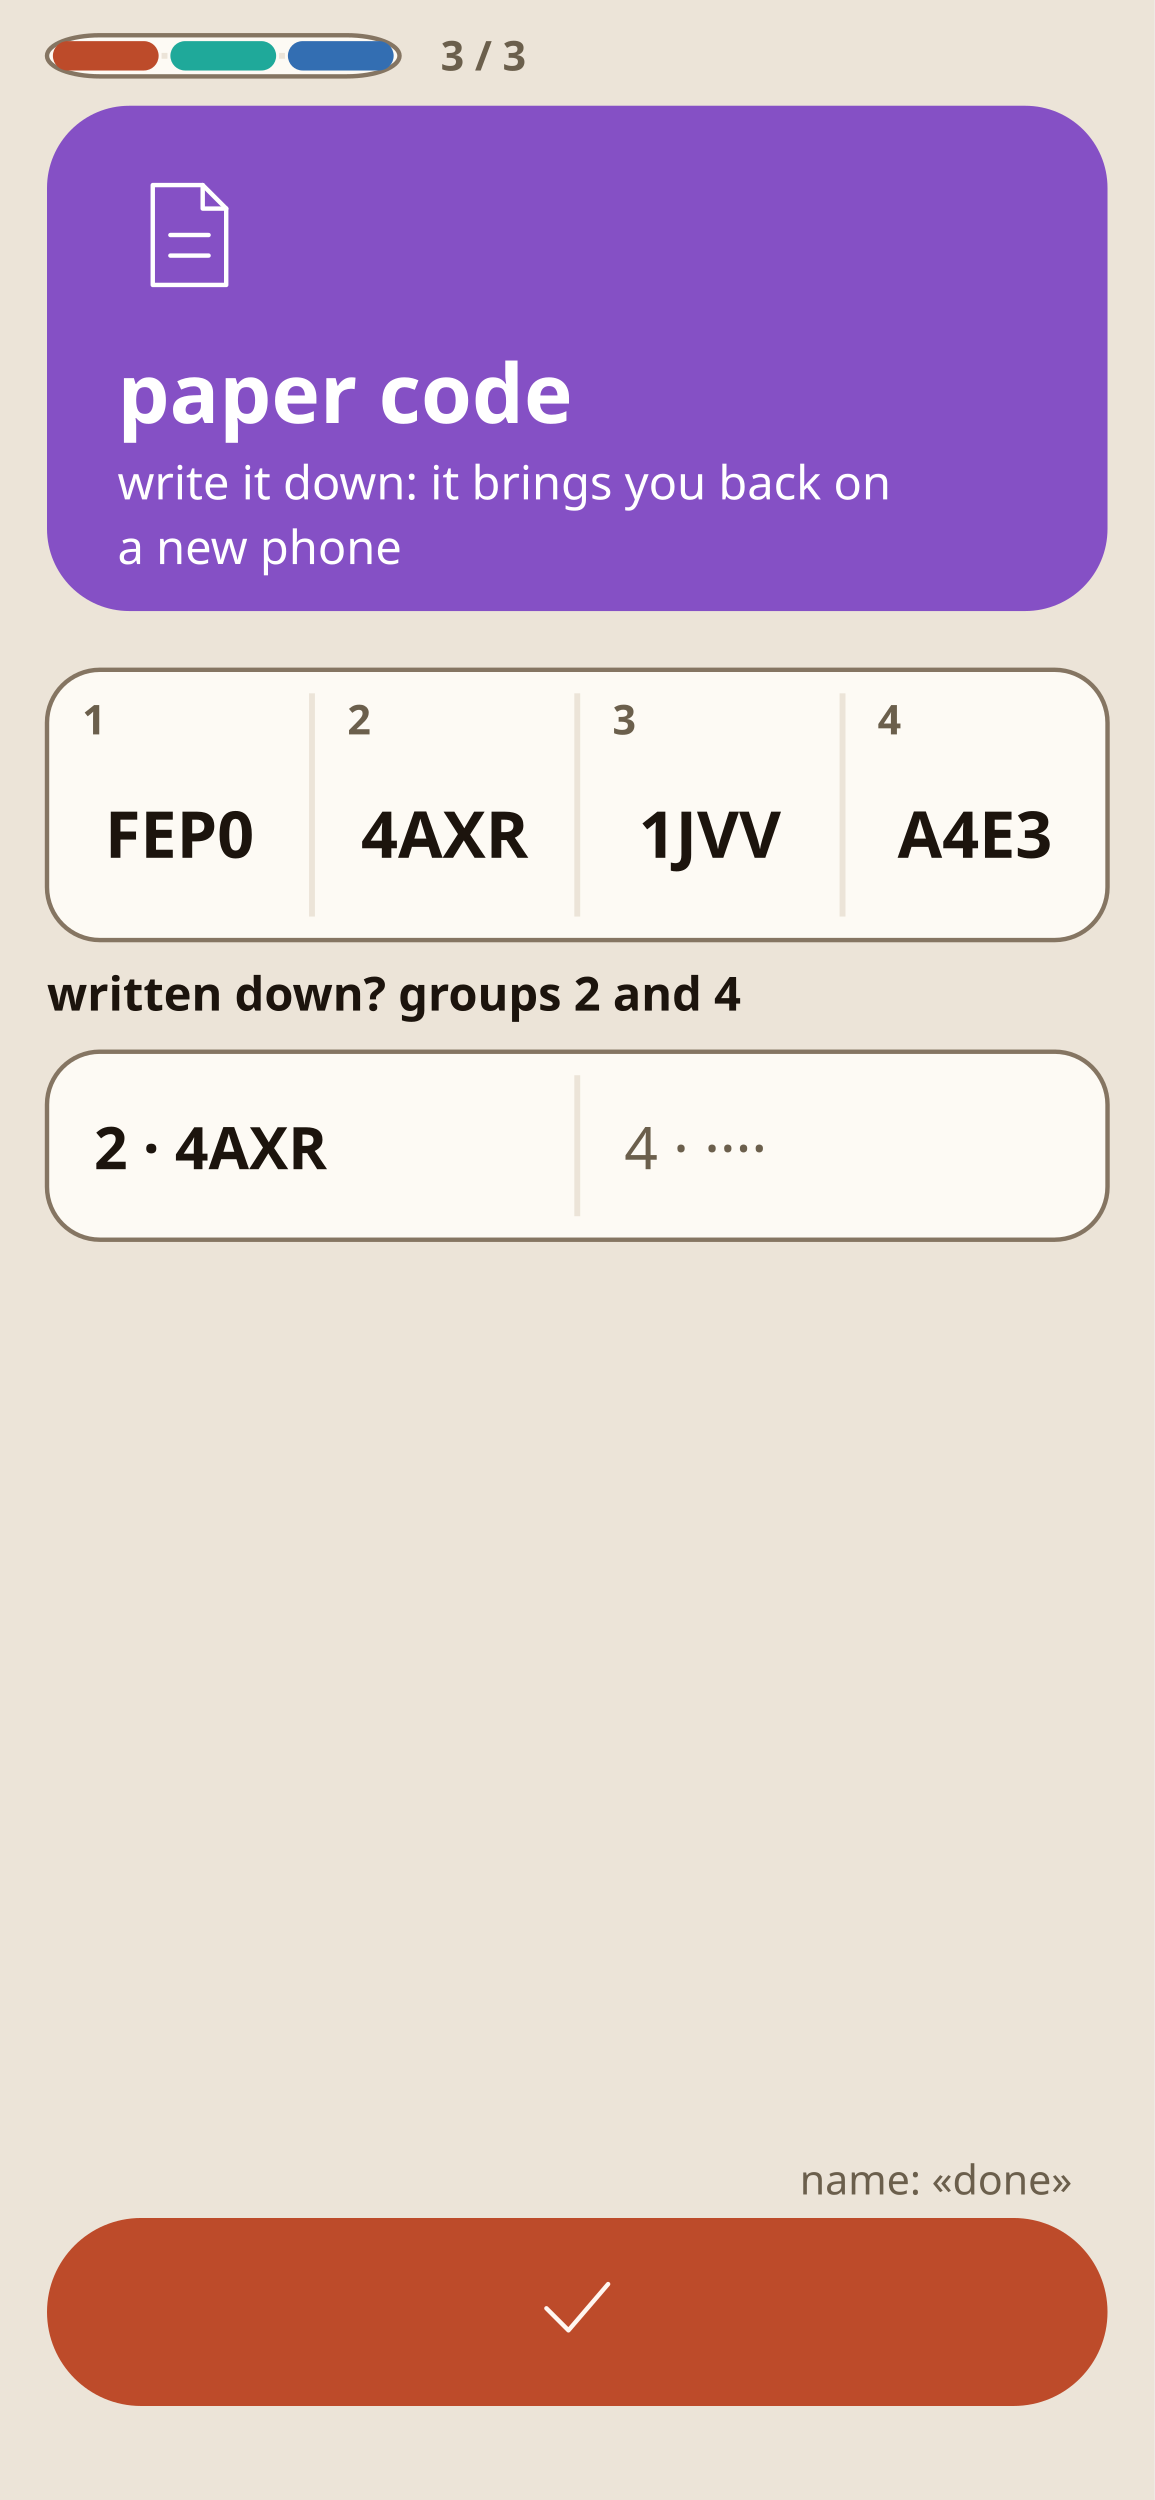
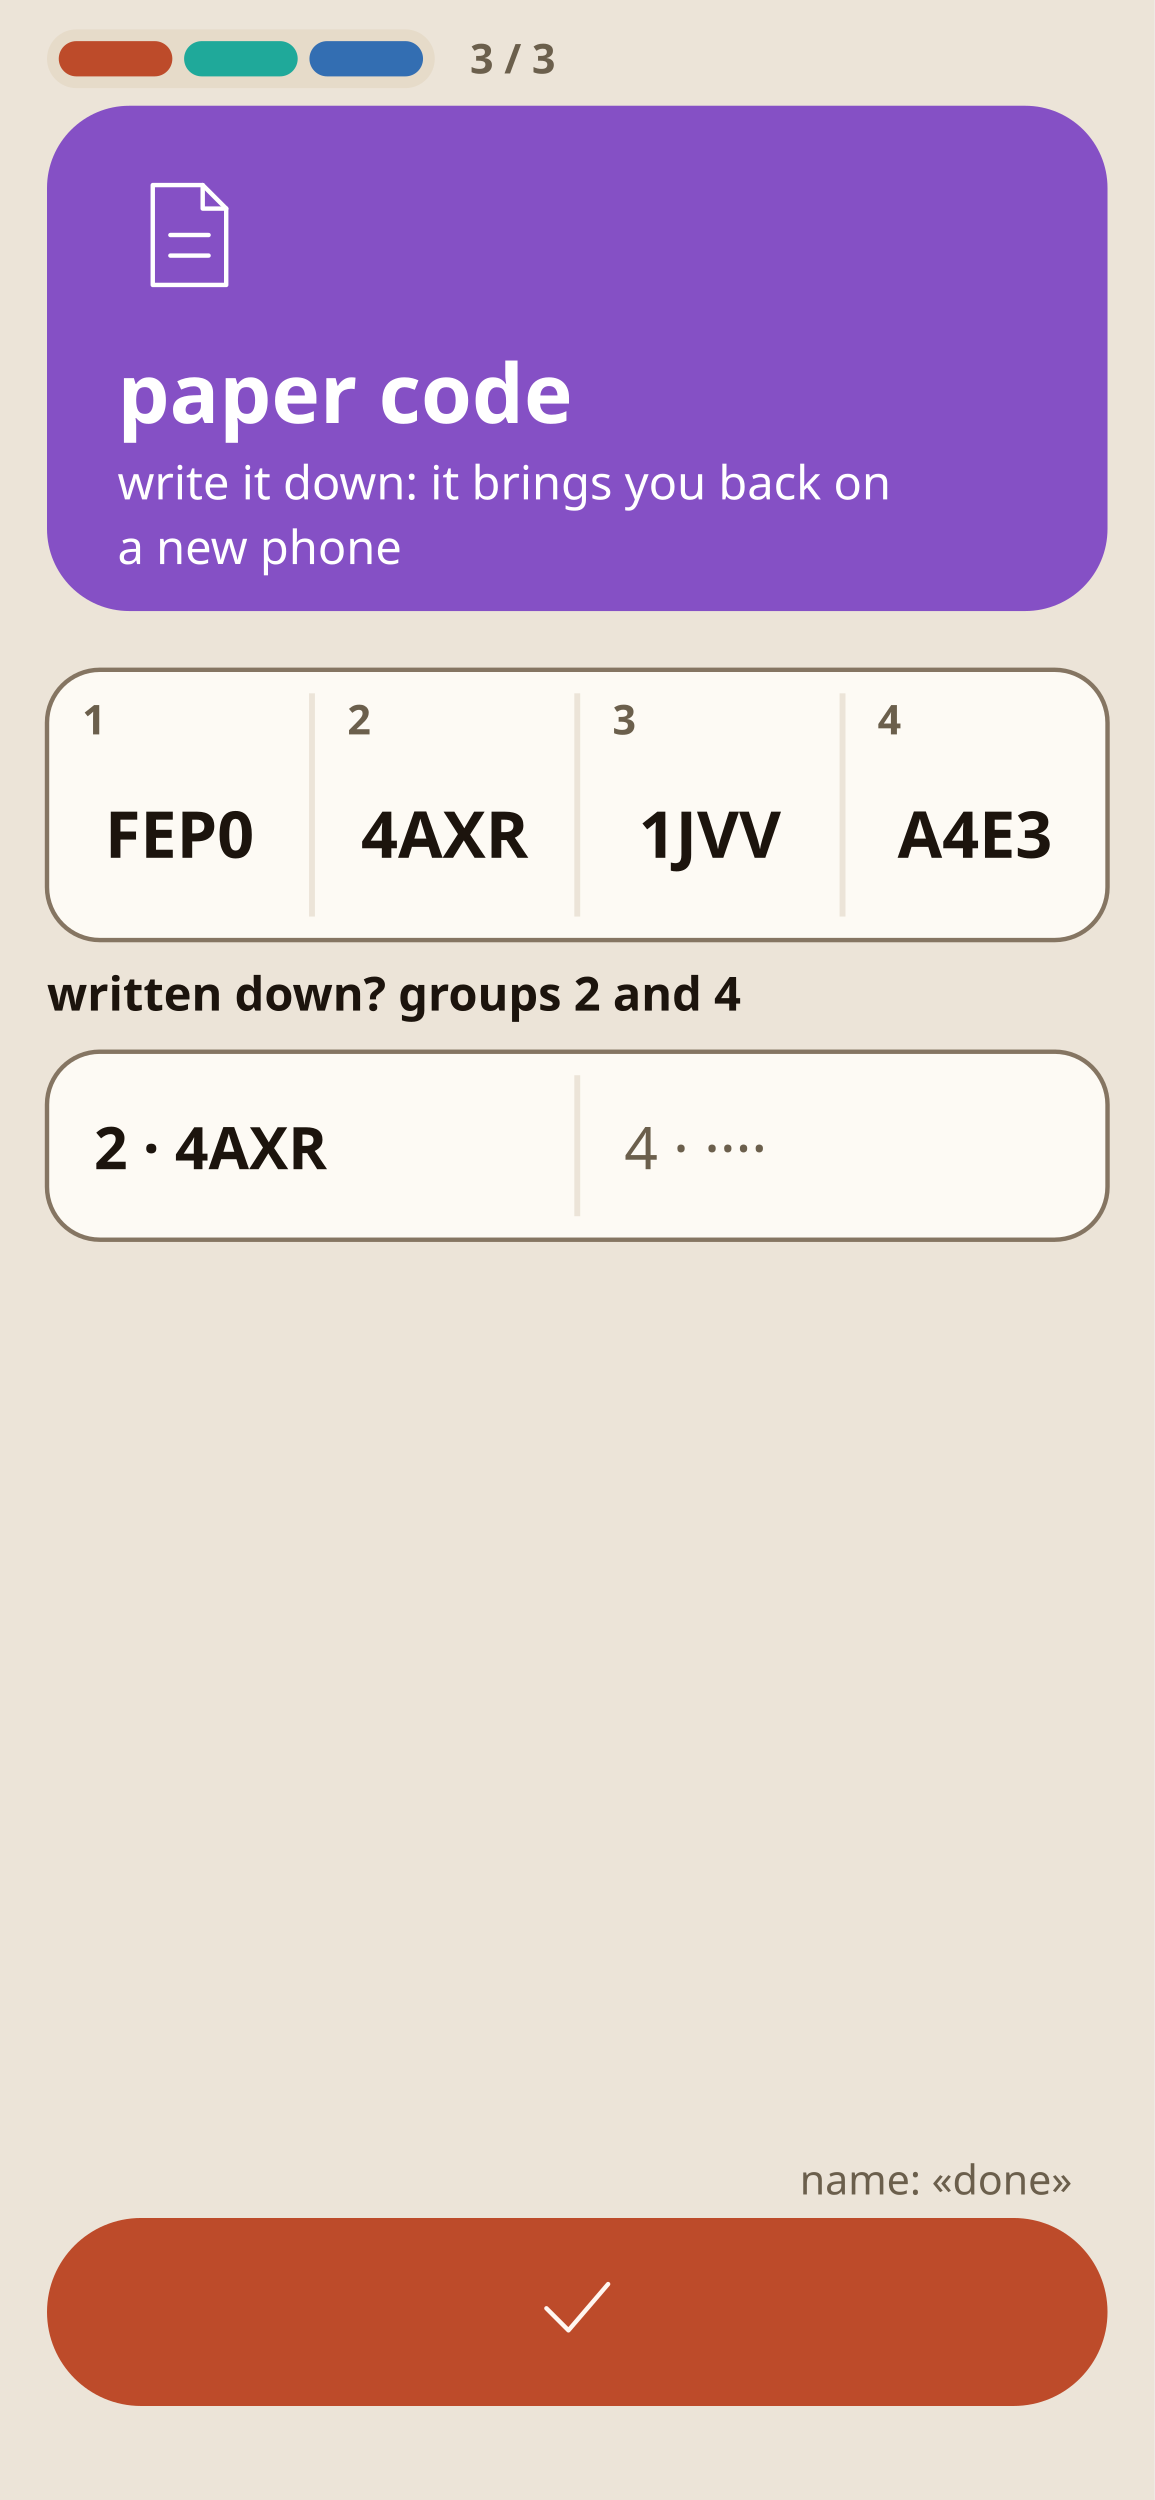
<svg xmlns="http://www.w3.org/2000/svg" width="393" height="851" viewBox="0 0 393 851">
  <defs>
    <style>@font-face{font-family:"Golos Text";font-weight:400 700;src:url(fonts/golos.ttf)}@font-face{font-family:"Russo One";src:url(fonts/russo.ttf)}</style>
    <pattern id="dots" width="16" height="16" patternUnits="userSpaceOnUse">
      <circle cx="2" cy="2" r="1.2" fill="#e6dbc9" />
    </pattern>
  </defs>
  <rect width="393" height="851" fill="#ece4d8" />
-   <rect x="16" y="12" width="120" height="14" rx="18" fill="#fdfaf4" stroke="#857562" stroke-width="1.5" />
-   <path d="M56.0 20 V18" stroke="#ece4d8" stroke-width="2" />
-   <path d="M96.0 20 V18" stroke="#ece4d8" stroke-width="2" />
-   <rect x="18.0" y="14" width="36.0" height="10" rx="5" fill="#bd4b2a" />
-   <rect x="58.0" y="14" width="36.0" height="10" rx="5" fill="#1fa99a" />
-   <rect x="98.0" y="14" width="36.0" height="10" rx="5" fill="#336eb2" />
-   <text x="150" y="24" font-family="Golos Text" font-weight="600" font-size="14" fill="#6b5f4c" text-anchor="start">3 / 3</text>
+   <rect x="16" y="10" width="132" height="20" rx="10.0" fill="#e6dbc9" />
+   <rect x="20.0" y="14" width="38.667" height="12" rx="6.0" fill="#bd4b2a" />
+   <rect x="62.667" y="14" width="38.667" height="12" rx="6.0" fill="#1fa99a" />
+   <rect x="105.333" y="14" width="38.667" height="12" rx="6.0" fill="#336eb2" />
+   <text x="160" y="25" font-family="Golos Text" font-weight="600" font-size="14" fill="#6b5f4c" text-anchor="start">3 / 3</text>
  <rect x="16" y="36" width="361" height="172" rx="28" fill="#8550c5" />
  <g transform="translate(40 56) scale(2.0)" fill="none" stroke="#ffffff" stroke-width="0.75" stroke-linecap="round" stroke-linejoin="round">
    <path d="M6 3.5 H14.5 L18.5 7.5 V20.5 H6 Z" />
    <path d="M14.5 3.5 V7.5 H18.5 M9 12 H15.5 M9 15.5 H15.5" />
  </g>
  <text x="40" y="144" font-family="Golos Text" font-weight="600" font-size="28" fill="#ffffff" text-anchor="start">paper code</text>
  <text x="40" y="170" font-family="Golos Text" font-weight="400" font-size="16" fill="#ffffff" text-anchor="start">write it down: it brings you back on</text>
  <text x="40" y="192" font-family="Golos Text" font-weight="400" font-size="16" fill="#ffffff" text-anchor="start">a new phone</text>
  <rect x="16" y="228" width="361" height="92" rx="18" fill="#fdfaf4" stroke="#857562" stroke-width="1.5" />
  <path d="M106.2 236 V312" stroke="#ece4d8" stroke-width="2" />
  <path d="M196.5 236 V312" stroke="#ece4d8" stroke-width="2" />
  <path d="M286.8 236 V312" stroke="#ece4d8" stroke-width="2" />
  <text x="28.0" y="250" font-family="Golos Text" font-weight="600" font-size="14" fill="#6b5f4c" text-anchor="start">1</text>
  <text x="61.125" y="292" font-family="Golos Text" font-weight="600" font-size="22" fill="#1c140d" text-anchor="middle">FEP0</text>
  <text x="118.25" y="250" font-family="Golos Text" font-weight="600" font-size="14" fill="#6b5f4c" text-anchor="start">2</text>
  <text x="151.375" y="292" font-family="Golos Text" font-weight="600" font-size="22" fill="#1c140d" text-anchor="middle">4AXR</text>
  <text x="208.5" y="250" font-family="Golos Text" font-weight="600" font-size="14" fill="#6b5f4c" text-anchor="start">3</text>
  <text x="241.625" y="292" font-family="Golos Text" font-weight="600" font-size="22" fill="#1c140d" text-anchor="middle">1JVV</text>
  <text x="298.75" y="250" font-family="Golos Text" font-weight="600" font-size="14" fill="#6b5f4c" text-anchor="start">4</text>
  <text x="331.875" y="292" font-family="Golos Text" font-weight="600" font-size="22" fill="#1c140d" text-anchor="middle">A4E3</text>
  <text x="16" y="344" font-family="Golos Text" font-weight="600" font-size="16" fill="#1c140d" text-anchor="start">written down? groups 2 and 4</text>
  <rect x="16" y="358" width="361" height="64" rx="18" fill="#fdfaf4" stroke="#857562" stroke-width="1.5" />
  <path d="M196.5 366 V414" stroke="#ece4d8" stroke-width="2" />
  <text x="32.0" y="398" font-family="Golos Text" font-weight="600" font-size="20" fill="#1c140d" text-anchor="start">2 · 4AXR</text>
  <text x="212.5" y="398" font-family="Golos Text" font-weight="400" font-size="20" fill="#6b5f4c" text-anchor="start">4 · ····</text>
  <rect x="16" y="755" width="361" height="64" rx="32" fill="#bd4b2a" />
  <g transform="translate(178.5 767) scale(1.5)" fill="none" stroke="#fff6f0" stroke-width="1.00" stroke-linecap="round" stroke-linejoin="round">
    <path d="M5 12.5 L10 17.5 L19 7" />
  </g>
  <text x="365" y="747" font-family="Golos Text" font-weight="400" font-size="14" fill="#6b5f4c" text-anchor="end">name: «done»</text>
</svg>
